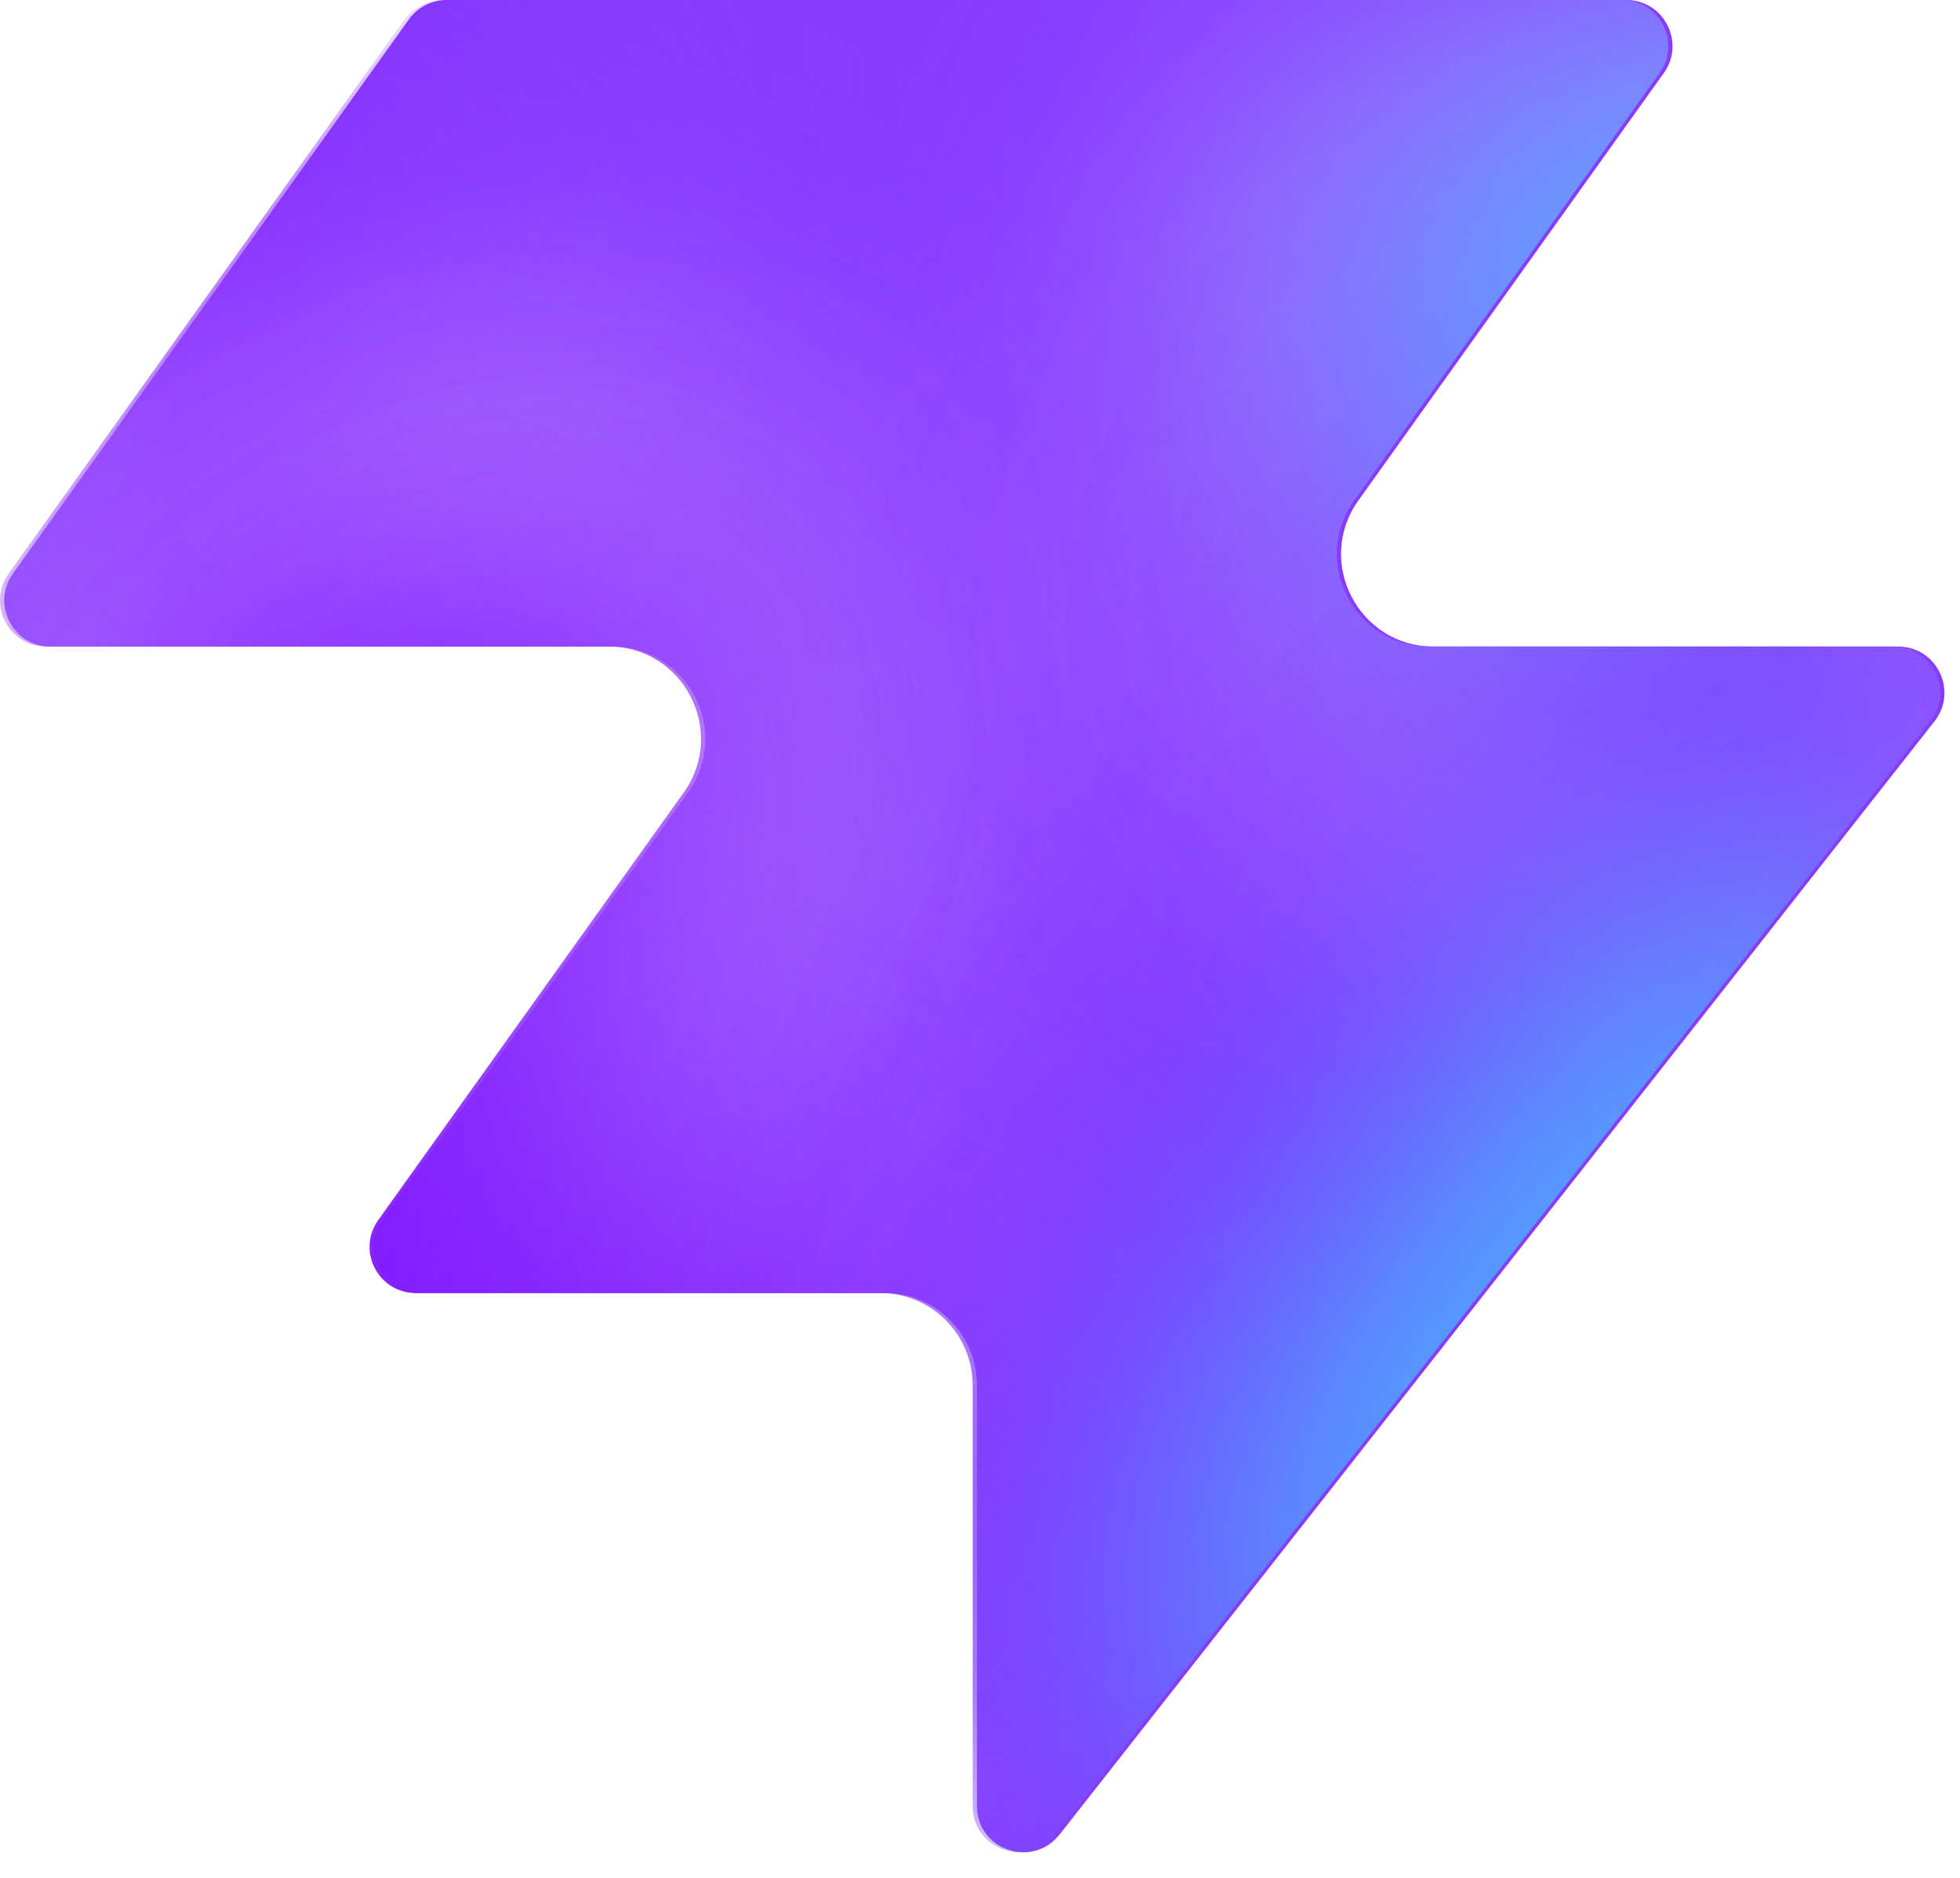
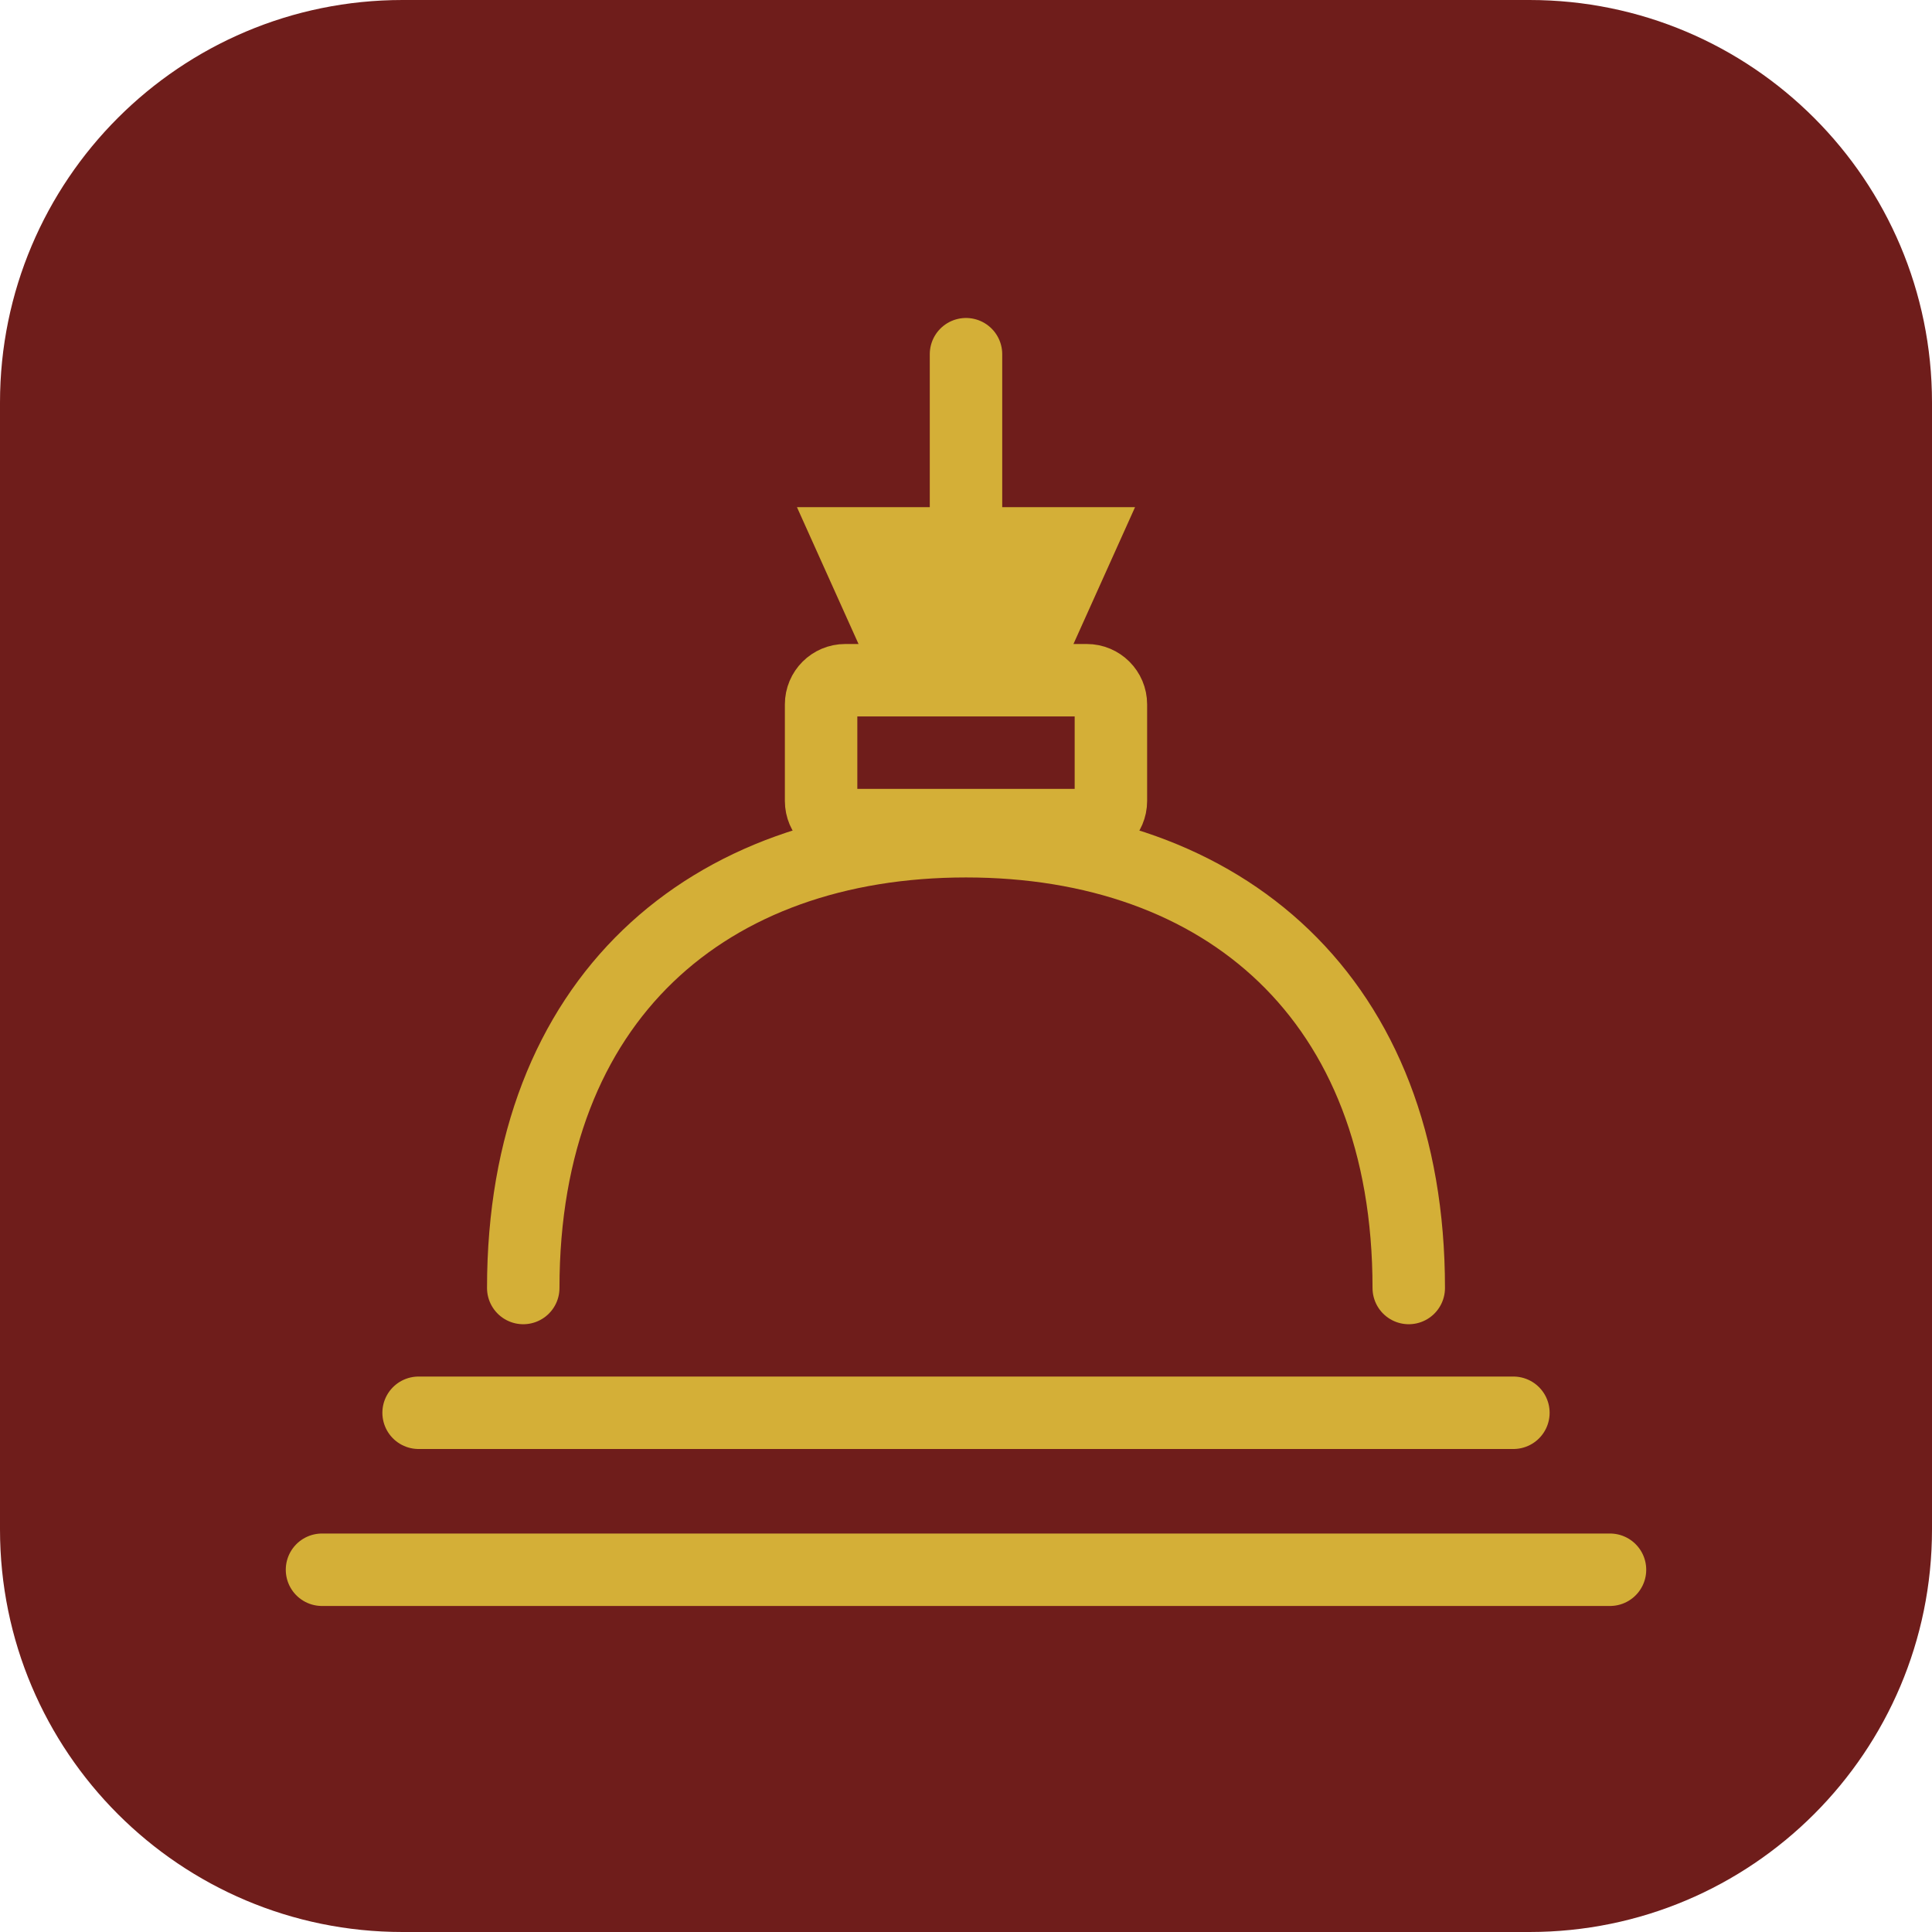
- <svg xmlns="http://www.w3.org/2000/svg" width="48" height="46" fill="none" viewBox="0 0 48 46">
-   <path fill="#863bff" d="M25.946 44.938c-.664.845-2.021.375-2.021-.698V33.937a2.26 2.26 0 0 0-2.262-2.262H10.287c-.92 0-1.456-1.04-.92-1.788l7.48-10.471c1.07-1.497 0-3.578-1.842-3.578H1.237c-.92 0-1.456-1.04-.92-1.788L10.013.474c.214-.297.556-.474.92-.474h28.894c.92 0 1.456 1.04.92 1.788l-7.48 10.471c-1.07 1.498 0 3.579 1.842 3.579h11.377c.943 0 1.473 1.088.89 1.83L25.947 44.94z" style="fill:#863bff;fill:color(display-p3 .525 .23 1);fill-opacity:1" />
-   <mask id="a" width="48" height="46" x="0" y="0" maskUnits="userSpaceOnUse" style="mask-type:alpha">
-     <path fill="#000" d="M25.842 44.938c-.664.844-2.021.375-2.021-.698V33.937a2.26 2.26 0 0 0-2.262-2.262H10.183c-.92 0-1.456-1.04-.92-1.788l7.48-10.471c1.07-1.498 0-3.579-1.842-3.579H1.133c-.92 0-1.456-1.04-.92-1.787L9.91.473c.214-.297.556-.474.92-.474h28.894c.92 0 1.456 1.04.92 1.788l-7.48 10.471c-1.07 1.498 0 3.578 1.842 3.578h11.377c.943 0 1.473 1.088.89 1.832L25.843 44.94z" style="fill:#000;fill-opacity:1" />
-   </mask>
-   <g mask="url(#a)">
-     <g filter="url(#b)">
-       <ellipse cx="5.508" cy="14.704" fill="#ede6ff" rx="5.508" ry="14.704" style="fill:#ede6ff;fill:color(display-p3 .927 .903 1);fill-opacity:1" transform="matrix(.00324 1 1 -.00324 -4.47 31.516)" />
-     </g>
-     <g filter="url(#c)">
-       <ellipse cx="10.399" cy="29.851" fill="#ede6ff" rx="10.399" ry="29.851" style="fill:#ede6ff;fill:color(display-p3 .927 .903 1);fill-opacity:1" transform="matrix(.00324 1 1 -.00324 -39.328 7.883)" />
-     </g>
-     <g filter="url(#d)">
-       <ellipse cx="5.508" cy="30.487" fill="#7e14ff" rx="5.508" ry="30.487" style="fill:#7e14ff;fill:color(display-p3 .492 .077 1);fill-opacity:1" transform="rotate(89.814 -25.913 -14.639)scale(1 -1)" />
-     </g>
-     <g filter="url(#e)">
-       <ellipse cx="5.508" cy="30.599" fill="#7e14ff" rx="5.508" ry="30.599" style="fill:#7e14ff;fill:color(display-p3 .492 .077 1);fill-opacity:1" transform="rotate(89.814 -32.644 -3.334)scale(1 -1)" />
-     </g>
-     <g filter="url(#f)">
-       <ellipse cx="5.508" cy="30.599" fill="#7e14ff" rx="5.508" ry="30.599" style="fill:#7e14ff;fill:color(display-p3 .492 .077 1);fill-opacity:1" transform="matrix(.00324 1 1 -.00324 -34.34 30.47)" />
-     </g>
-     <g filter="url(#g)">
-       <ellipse cx="14.072" cy="22.078" fill="#ede6ff" rx="14.072" ry="22.078" style="fill:#ede6ff;fill:color(display-p3 .927 .903 1);fill-opacity:1" transform="rotate(93.35 24.506 48.493)scale(-1 1)" />
-     </g>
-     <g filter="url(#h)">
-       <ellipse cx="3.47" cy="21.501" fill="#7e14ff" rx="3.47" ry="21.501" style="fill:#7e14ff;fill:color(display-p3 .492 .077 1);fill-opacity:1" transform="rotate(89.009 28.708 47.59)scale(-1 1)" />
-     </g>
-     <g filter="url(#i)">
-       <ellipse cx="3.47" cy="21.501" fill="#7e14ff" rx="3.47" ry="21.501" style="fill:#7e14ff;fill:color(display-p3 .492 .077 1);fill-opacity:1" transform="rotate(89.009 28.708 47.59)scale(-1 1)" />
-     </g>
-     <g filter="url(#j)">
-       <ellipse cx=".387" cy="8.972" fill="#7e14ff" rx="4.407" ry="29.108" style="fill:#7e14ff;fill:color(display-p3 .492 .077 1);fill-opacity:1" transform="rotate(39.51 .387 8.972)" />
-     </g>
-     <g filter="url(#k)">
-       <ellipse cx="47.523" cy="-6.092" fill="#7e14ff" rx="4.407" ry="29.108" style="fill:#7e14ff;fill:color(display-p3 .492 .077 1);fill-opacity:1" transform="rotate(37.892 47.523 -6.092)" />
-     </g>
-     <g filter="url(#l)">
-       <ellipse cx="41.412" cy="6.333" fill="#47bfff" rx="5.971" ry="9.665" style="fill:#47bfff;fill:color(display-p3 .28 .748 1);fill-opacity:1" transform="rotate(37.892 41.412 6.333)" />
-     </g>
-     <g filter="url(#m)">
-       <ellipse cx="-1.879" cy="38.332" fill="#7e14ff" rx="4.407" ry="29.108" style="fill:#7e14ff;fill:color(display-p3 .492 .077 1);fill-opacity:1" transform="rotate(37.892 -1.88 38.332)" />
-     </g>
-     <g filter="url(#n)">
-       <ellipse cx="-1.879" cy="38.332" fill="#7e14ff" rx="4.407" ry="29.108" style="fill:#7e14ff;fill:color(display-p3 .492 .077 1);fill-opacity:1" transform="rotate(37.892 -1.88 38.332)" />
-     </g>
-     <g filter="url(#o)">
-       <ellipse cx="35.651" cy="29.907" fill="#7e14ff" rx="4.407" ry="29.108" style="fill:#7e14ff;fill:color(display-p3 .492 .077 1);fill-opacity:1" transform="rotate(37.892 35.651 29.907)" />
-     </g>
-     <g filter="url(#p)">
-       <ellipse cx="38.418" cy="32.4" fill="#47bfff" rx="5.971" ry="15.297" style="fill:#47bfff;fill:color(display-p3 .28 .748 1);fill-opacity:1" transform="rotate(37.892 38.418 32.4)" />
-     </g>
+ <svg xmlns="http://www.w3.org/2000/svg" width="48" height="48" viewBox="0 0 48 48">
+   <rect width="48" height="48" rx="10" fill="#6F1D1B" />
+   <g stroke="#D4AF37" stroke-width="1.8" stroke-linecap="round" stroke-linejoin="round" fill="none">
+     <line x1="24" y1="8.8" x2="24" y2="12.6" />
+     <path d="M19.8 12.6h8.4l-1.8 4h-4.8z" fill="#D4AF37" stroke="none" />
+     <rect x="20.4" y="16.9" width="7.2" height="3.6" rx="0.6" />
+     <path d="M13 32c0-7.2 4.6-11.1 11-11.1S35 24.8 35 32" />
+     <line x1="10.4" y1="35.1" x2="37.6" y2="35.1" />
+     <line x1="8" y1="39" x2="40" y2="39" />
  </g>
-   <defs>
-     <filter id="b" width="60.045" height="41.654" x="-19.77" y="16.149" color-interpolation-filters="sRGB" filterUnits="userSpaceOnUse">
-       <feFlood flood-opacity="0" result="BackgroundImageFix" />
-       <feBlend in="SourceGraphic" in2="BackgroundImageFix" result="shape" />
-       <feGaussianBlur result="effect1_foregroundBlur_2002_17158" stdDeviation="7.659" />
-     </filter>
-     <filter id="c" width="90.34" height="51.437" x="-54.613" y="-7.533" color-interpolation-filters="sRGB" filterUnits="userSpaceOnUse">
-       <feFlood flood-opacity="0" result="BackgroundImageFix" />
-       <feBlend in="SourceGraphic" in2="BackgroundImageFix" result="shape" />
-       <feGaussianBlur result="effect1_foregroundBlur_2002_17158" stdDeviation="7.659" />
-     </filter>
-     <filter id="d" width="79.355" height="29.4" x="-49.64" y="2.03" color-interpolation-filters="sRGB" filterUnits="userSpaceOnUse">
-       <feFlood flood-opacity="0" result="BackgroundImageFix" />
-       <feBlend in="SourceGraphic" in2="BackgroundImageFix" result="shape" />
-       <feGaussianBlur result="effect1_foregroundBlur_2002_17158" stdDeviation="4.596" />
-     </filter>
-     <filter id="e" width="79.579" height="29.4" x="-45.045" y="20.029" color-interpolation-filters="sRGB" filterUnits="userSpaceOnUse">
-       <feFlood flood-opacity="0" result="BackgroundImageFix" />
-       <feBlend in="SourceGraphic" in2="BackgroundImageFix" result="shape" />
-       <feGaussianBlur result="effect1_foregroundBlur_2002_17158" stdDeviation="4.596" />
-     </filter>
-     <filter id="f" width="79.579" height="29.4" x="-43.513" y="21.178" color-interpolation-filters="sRGB" filterUnits="userSpaceOnUse">
-       <feFlood flood-opacity="0" result="BackgroundImageFix" />
-       <feBlend in="SourceGraphic" in2="BackgroundImageFix" result="shape" />
-       <feGaussianBlur result="effect1_foregroundBlur_2002_17158" stdDeviation="4.596" />
-     </filter>
-     <filter id="g" width="74.749" height="58.852" x="15.756" y="-17.901" color-interpolation-filters="sRGB" filterUnits="userSpaceOnUse">
-       <feFlood flood-opacity="0" result="BackgroundImageFix" />
-       <feBlend in="SourceGraphic" in2="BackgroundImageFix" result="shape" />
-       <feGaussianBlur result="effect1_foregroundBlur_2002_17158" stdDeviation="7.659" />
-     </filter>
-     <filter id="h" width="61.377" height="25.362" x="23.548" y="2.284" color-interpolation-filters="sRGB" filterUnits="userSpaceOnUse">
-       <feFlood flood-opacity="0" result="BackgroundImageFix" />
-       <feBlend in="SourceGraphic" in2="BackgroundImageFix" result="shape" />
-       <feGaussianBlur result="effect1_foregroundBlur_2002_17158" stdDeviation="4.596" />
-     </filter>
-     <filter id="i" width="61.377" height="25.362" x="23.548" y="2.284" color-interpolation-filters="sRGB" filterUnits="userSpaceOnUse">
-       <feFlood flood-opacity="0" result="BackgroundImageFix" />
-       <feBlend in="SourceGraphic" in2="BackgroundImageFix" result="shape" />
-       <feGaussianBlur result="effect1_foregroundBlur_2002_17158" stdDeviation="4.596" />
-     </filter>
-     <filter id="j" width="56.045" height="63.649" x="-27.636" y="-22.853" color-interpolation-filters="sRGB" filterUnits="userSpaceOnUse">
-       <feFlood flood-opacity="0" result="BackgroundImageFix" />
-       <feBlend in="SourceGraphic" in2="BackgroundImageFix" result="shape" />
-       <feGaussianBlur result="effect1_foregroundBlur_2002_17158" stdDeviation="4.596" />
-     </filter>
-     <filter id="k" width="54.814" height="64.646" x="20.116" y="-38.415" color-interpolation-filters="sRGB" filterUnits="userSpaceOnUse">
-       <feFlood flood-opacity="0" result="BackgroundImageFix" />
-       <feBlend in="SourceGraphic" in2="BackgroundImageFix" result="shape" />
-       <feGaussianBlur result="effect1_foregroundBlur_2002_17158" stdDeviation="4.596" />
-     </filter>
-     <filter id="l" width="33.541" height="35.313" x="24.641" y="-11.323" color-interpolation-filters="sRGB" filterUnits="userSpaceOnUse">
-       <feFlood flood-opacity="0" result="BackgroundImageFix" />
-       <feBlend in="SourceGraphic" in2="BackgroundImageFix" result="shape" />
-       <feGaussianBlur result="effect1_foregroundBlur_2002_17158" stdDeviation="4.596" />
-     </filter>
-     <filter id="m" width="54.814" height="64.646" x="-29.286" y="6.009" color-interpolation-filters="sRGB" filterUnits="userSpaceOnUse">
-       <feFlood flood-opacity="0" result="BackgroundImageFix" />
-       <feBlend in="SourceGraphic" in2="BackgroundImageFix" result="shape" />
-       <feGaussianBlur result="effect1_foregroundBlur_2002_17158" stdDeviation="4.596" />
-     </filter>
-     <filter id="n" width="54.814" height="64.646" x="-29.286" y="6.009" color-interpolation-filters="sRGB" filterUnits="userSpaceOnUse">
-       <feFlood flood-opacity="0" result="BackgroundImageFix" />
-       <feBlend in="SourceGraphic" in2="BackgroundImageFix" result="shape" />
-       <feGaussianBlur result="effect1_foregroundBlur_2002_17158" stdDeviation="4.596" />
-     </filter>
-     <filter id="o" width="54.814" height="64.646" x="8.244" y="-2.416" color-interpolation-filters="sRGB" filterUnits="userSpaceOnUse">
-       <feFlood flood-opacity="0" result="BackgroundImageFix" />
-       <feBlend in="SourceGraphic" in2="BackgroundImageFix" result="shape" />
-       <feGaussianBlur result="effect1_foregroundBlur_2002_17158" stdDeviation="4.596" />
-     </filter>
-     <filter id="p" width="39.409" height="43.623" x="18.713" y="10.588" color-interpolation-filters="sRGB" filterUnits="userSpaceOnUse">
-       <feFlood flood-opacity="0" result="BackgroundImageFix" />
-       <feBlend in="SourceGraphic" in2="BackgroundImageFix" result="shape" />
-       <feGaussianBlur result="effect1_foregroundBlur_2002_17158" stdDeviation="4.596" />
-     </filter>
-   </defs>
</svg>
